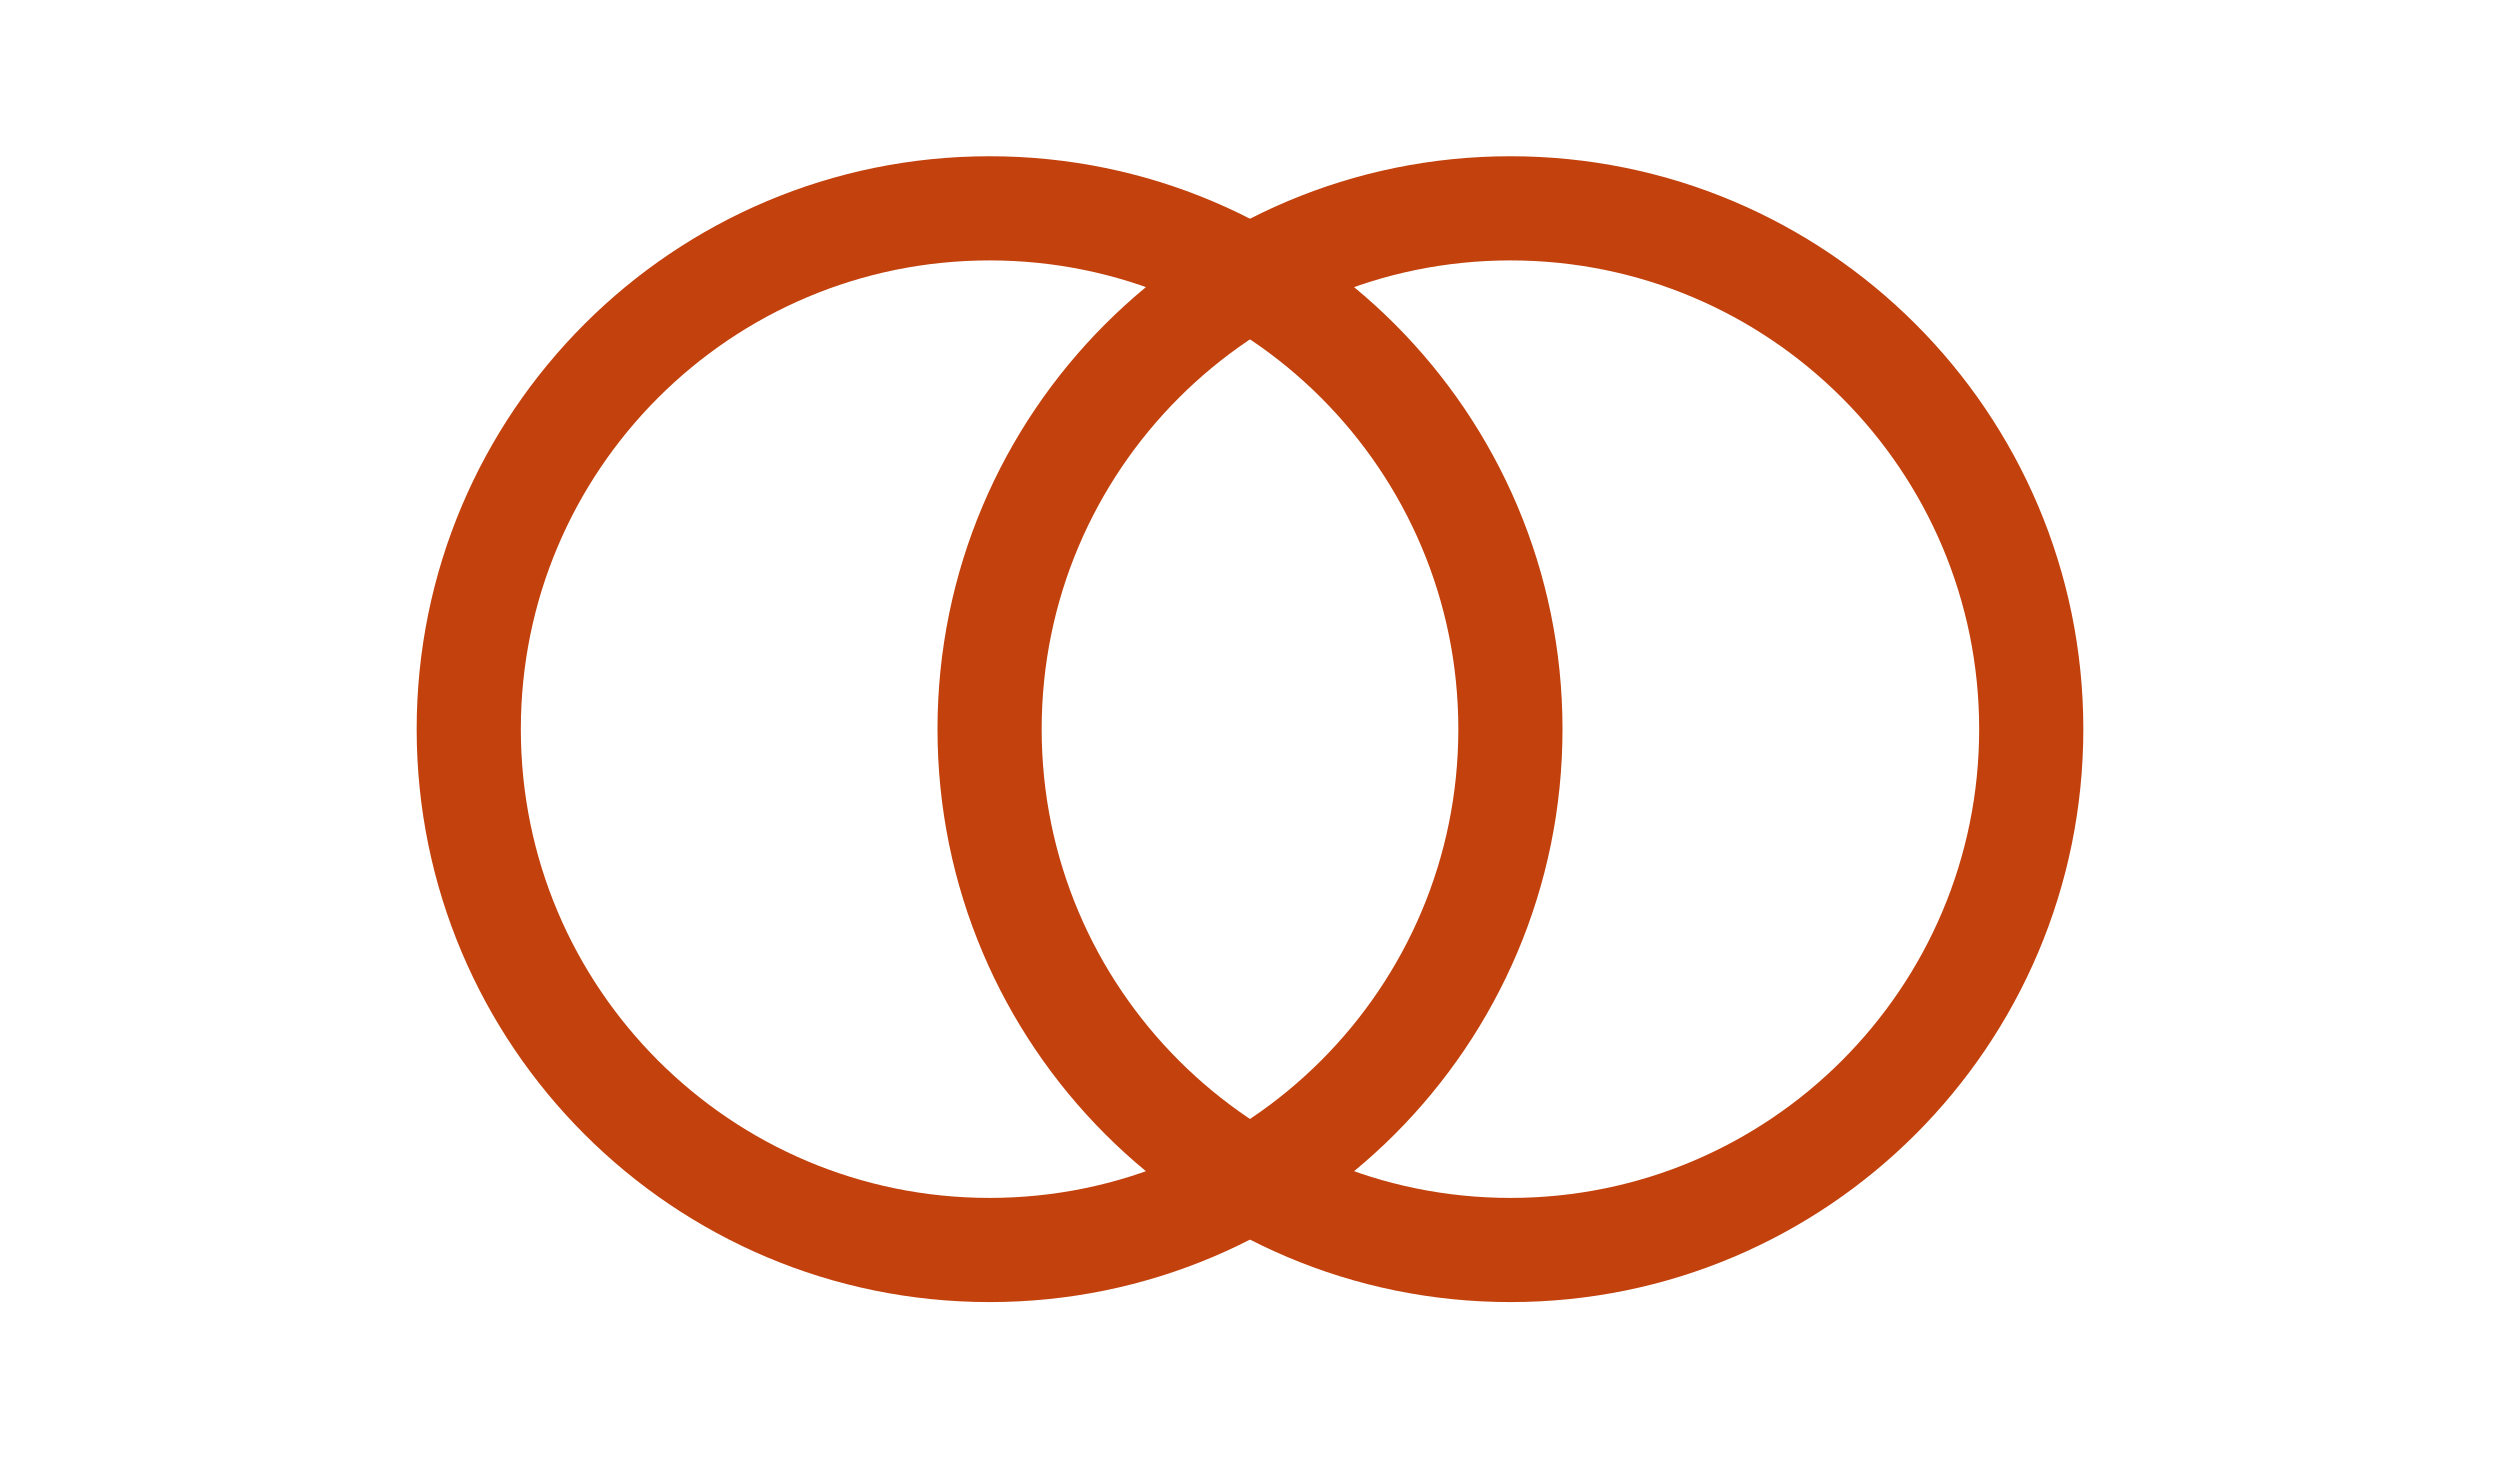
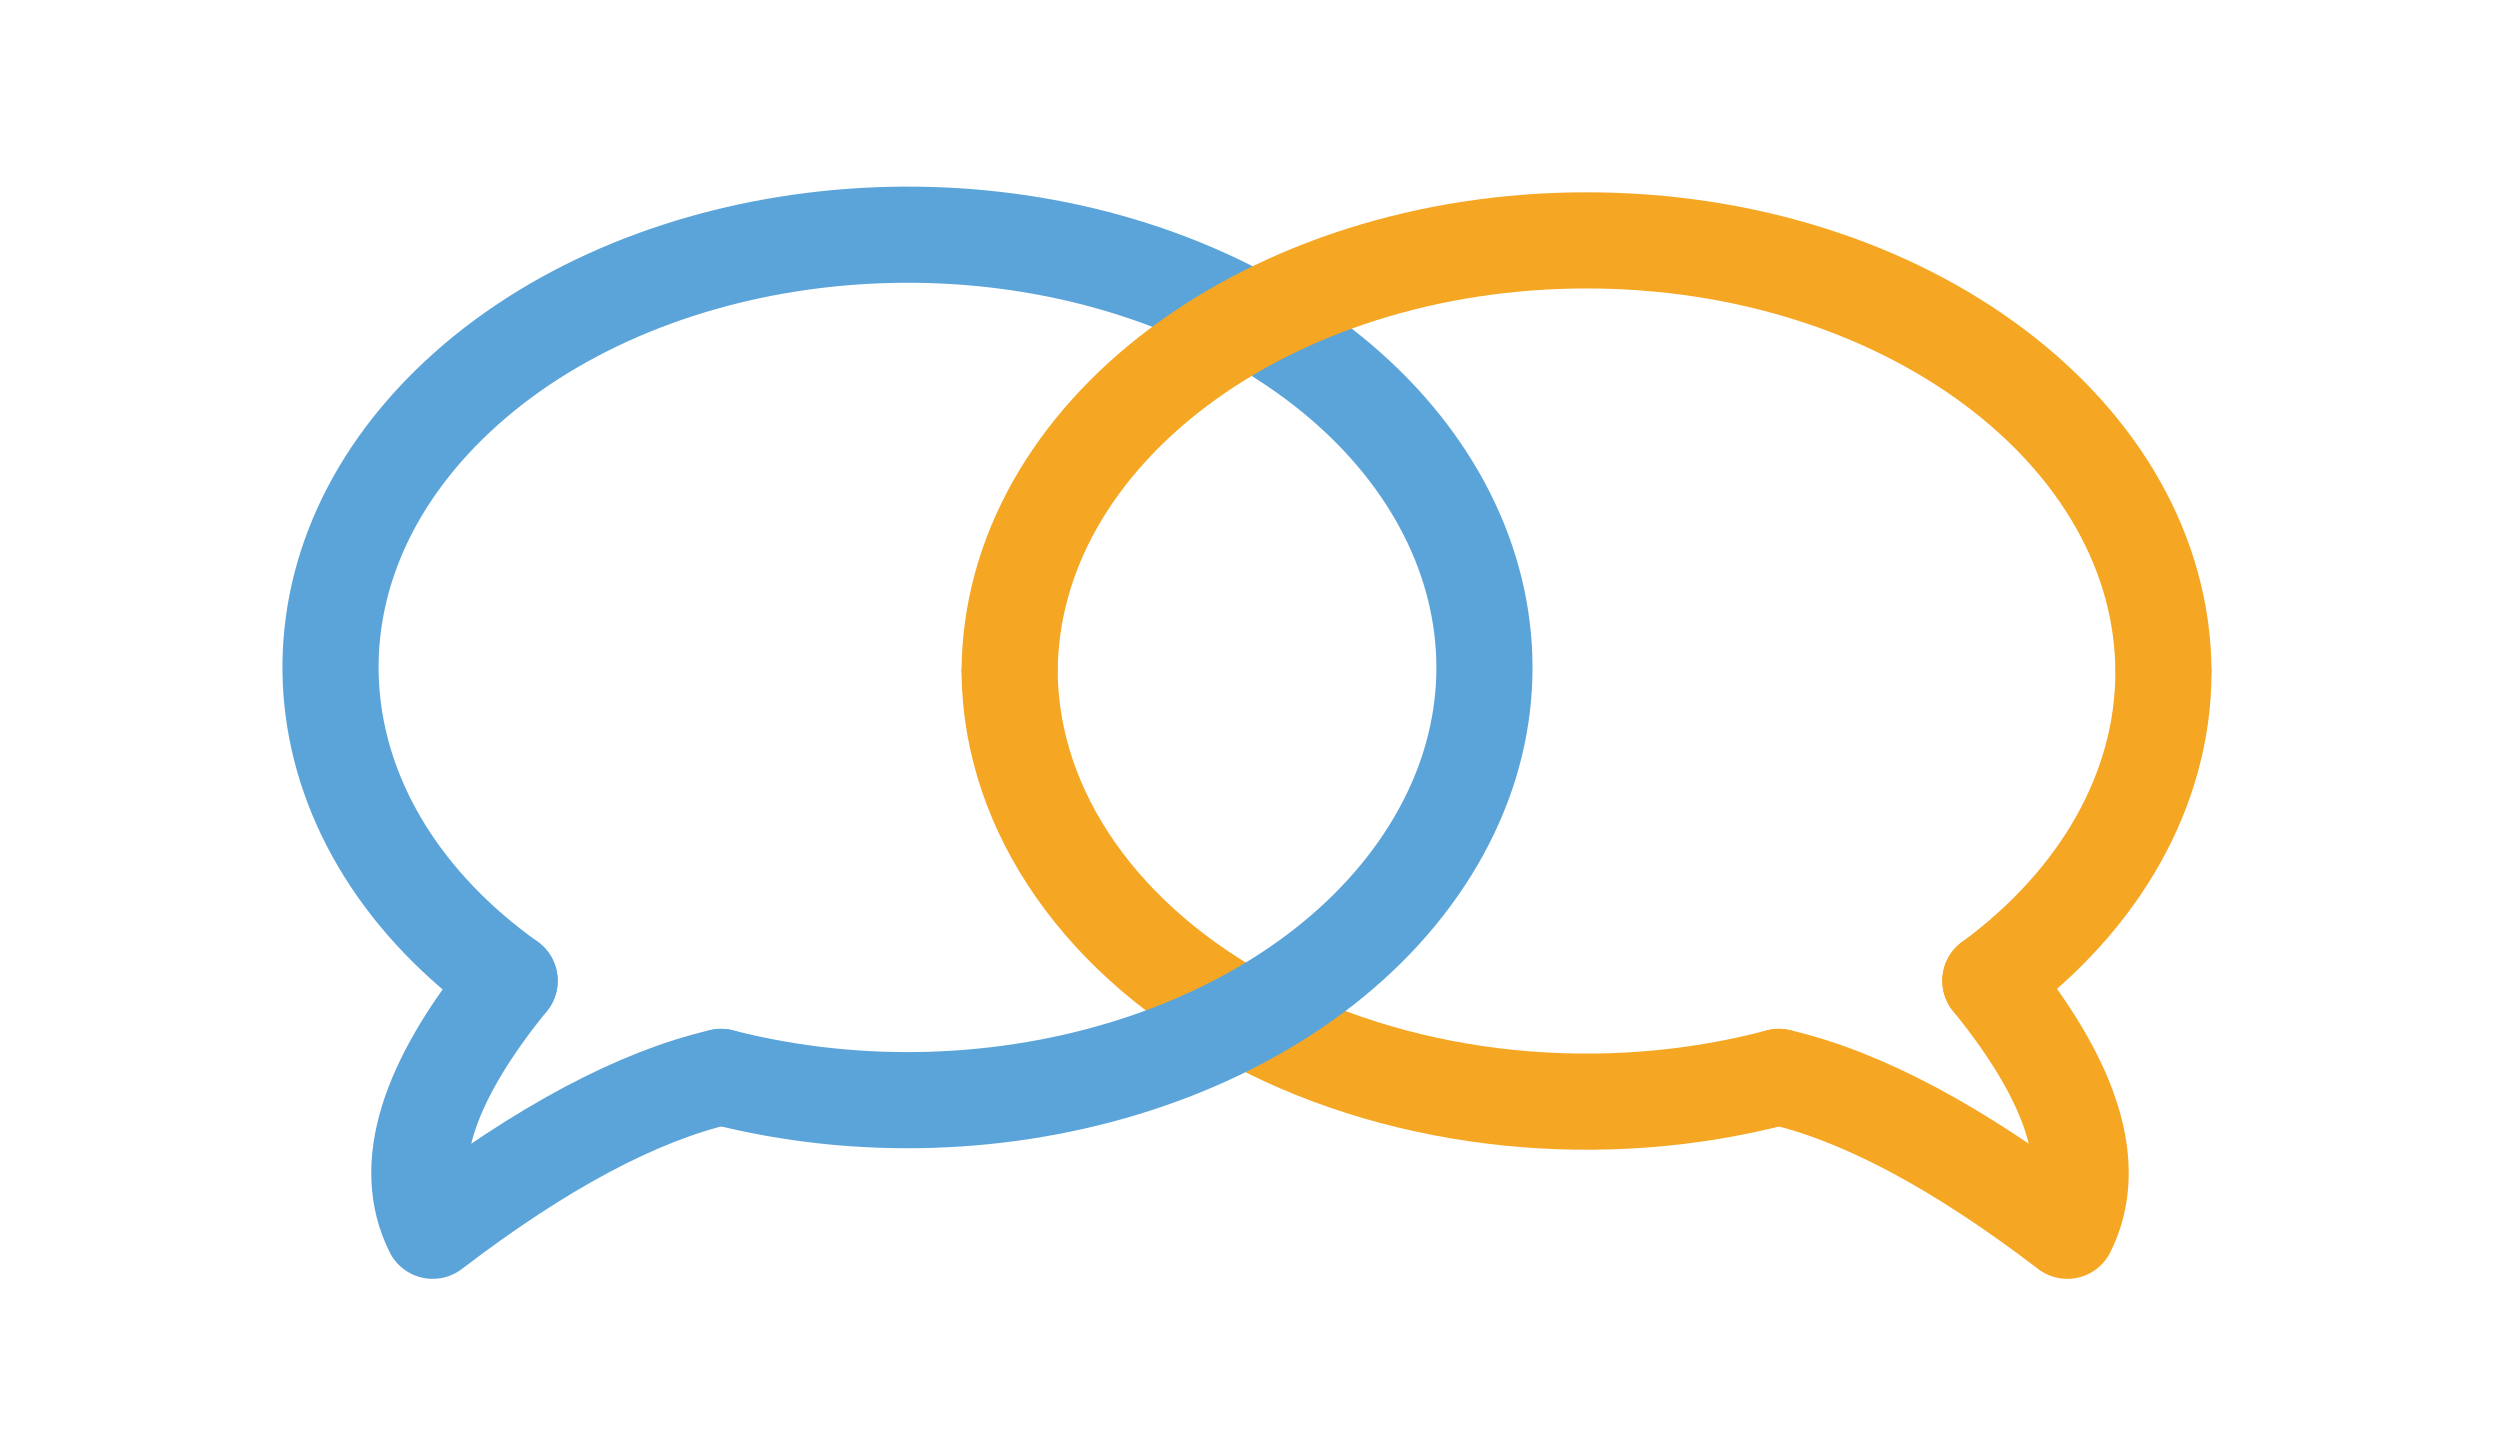
- <svg xmlns="http://www.w3.org/2000/svg" viewBox="0 0 240 140" width="240" height="140" role="img" aria-label="Meet Without Fear logo">
-   <circle cx="95" cy="70" r="50" fill="none" stroke="#c2410c" stroke-width="10" />
-   <circle cx="145" cy="70" r="50" fill="none" stroke="#c2410c" stroke-width="10" />
+ <svg xmlns="http://www.w3.org/2000/svg" viewBox="0 0 260 150" width="260" height="150" role="img" aria-label="Meet Without Fear logo">
+   <path d="M 105,70 A 60,45 0 0,0 185,112" fill="none" stroke="#f5a623" stroke-width="10" stroke-linecap="round" />
+   <path d="M 207,102 A 60,45 0 0,0 225,70" fill="none" stroke="#f5a623" stroke-width="10" stroke-linecap="round" />
+   <path d="M 207,102 Q 220,118 215,128 Q 198,115 185,112" fill="none" stroke="#f5a623" stroke-width="10" stroke-linecap="round" stroke-linejoin="round" />
+   <path d="M 53,102 A 60,45 0 1,1 75,112" fill="none" stroke="#5ba4d9" stroke-width="10" stroke-linecap="round" />
+   <path d="M 53,102 Q 40,118 45,128 Q 62,115 75,112" fill="none" stroke="#5ba4d9" stroke-width="10" stroke-linecap="round" stroke-linejoin="round" />
+   <path d="M 105,70 A 60,45 0 0,1 225,70" fill="none" stroke="#f5a623" stroke-width="10" />
</svg>
